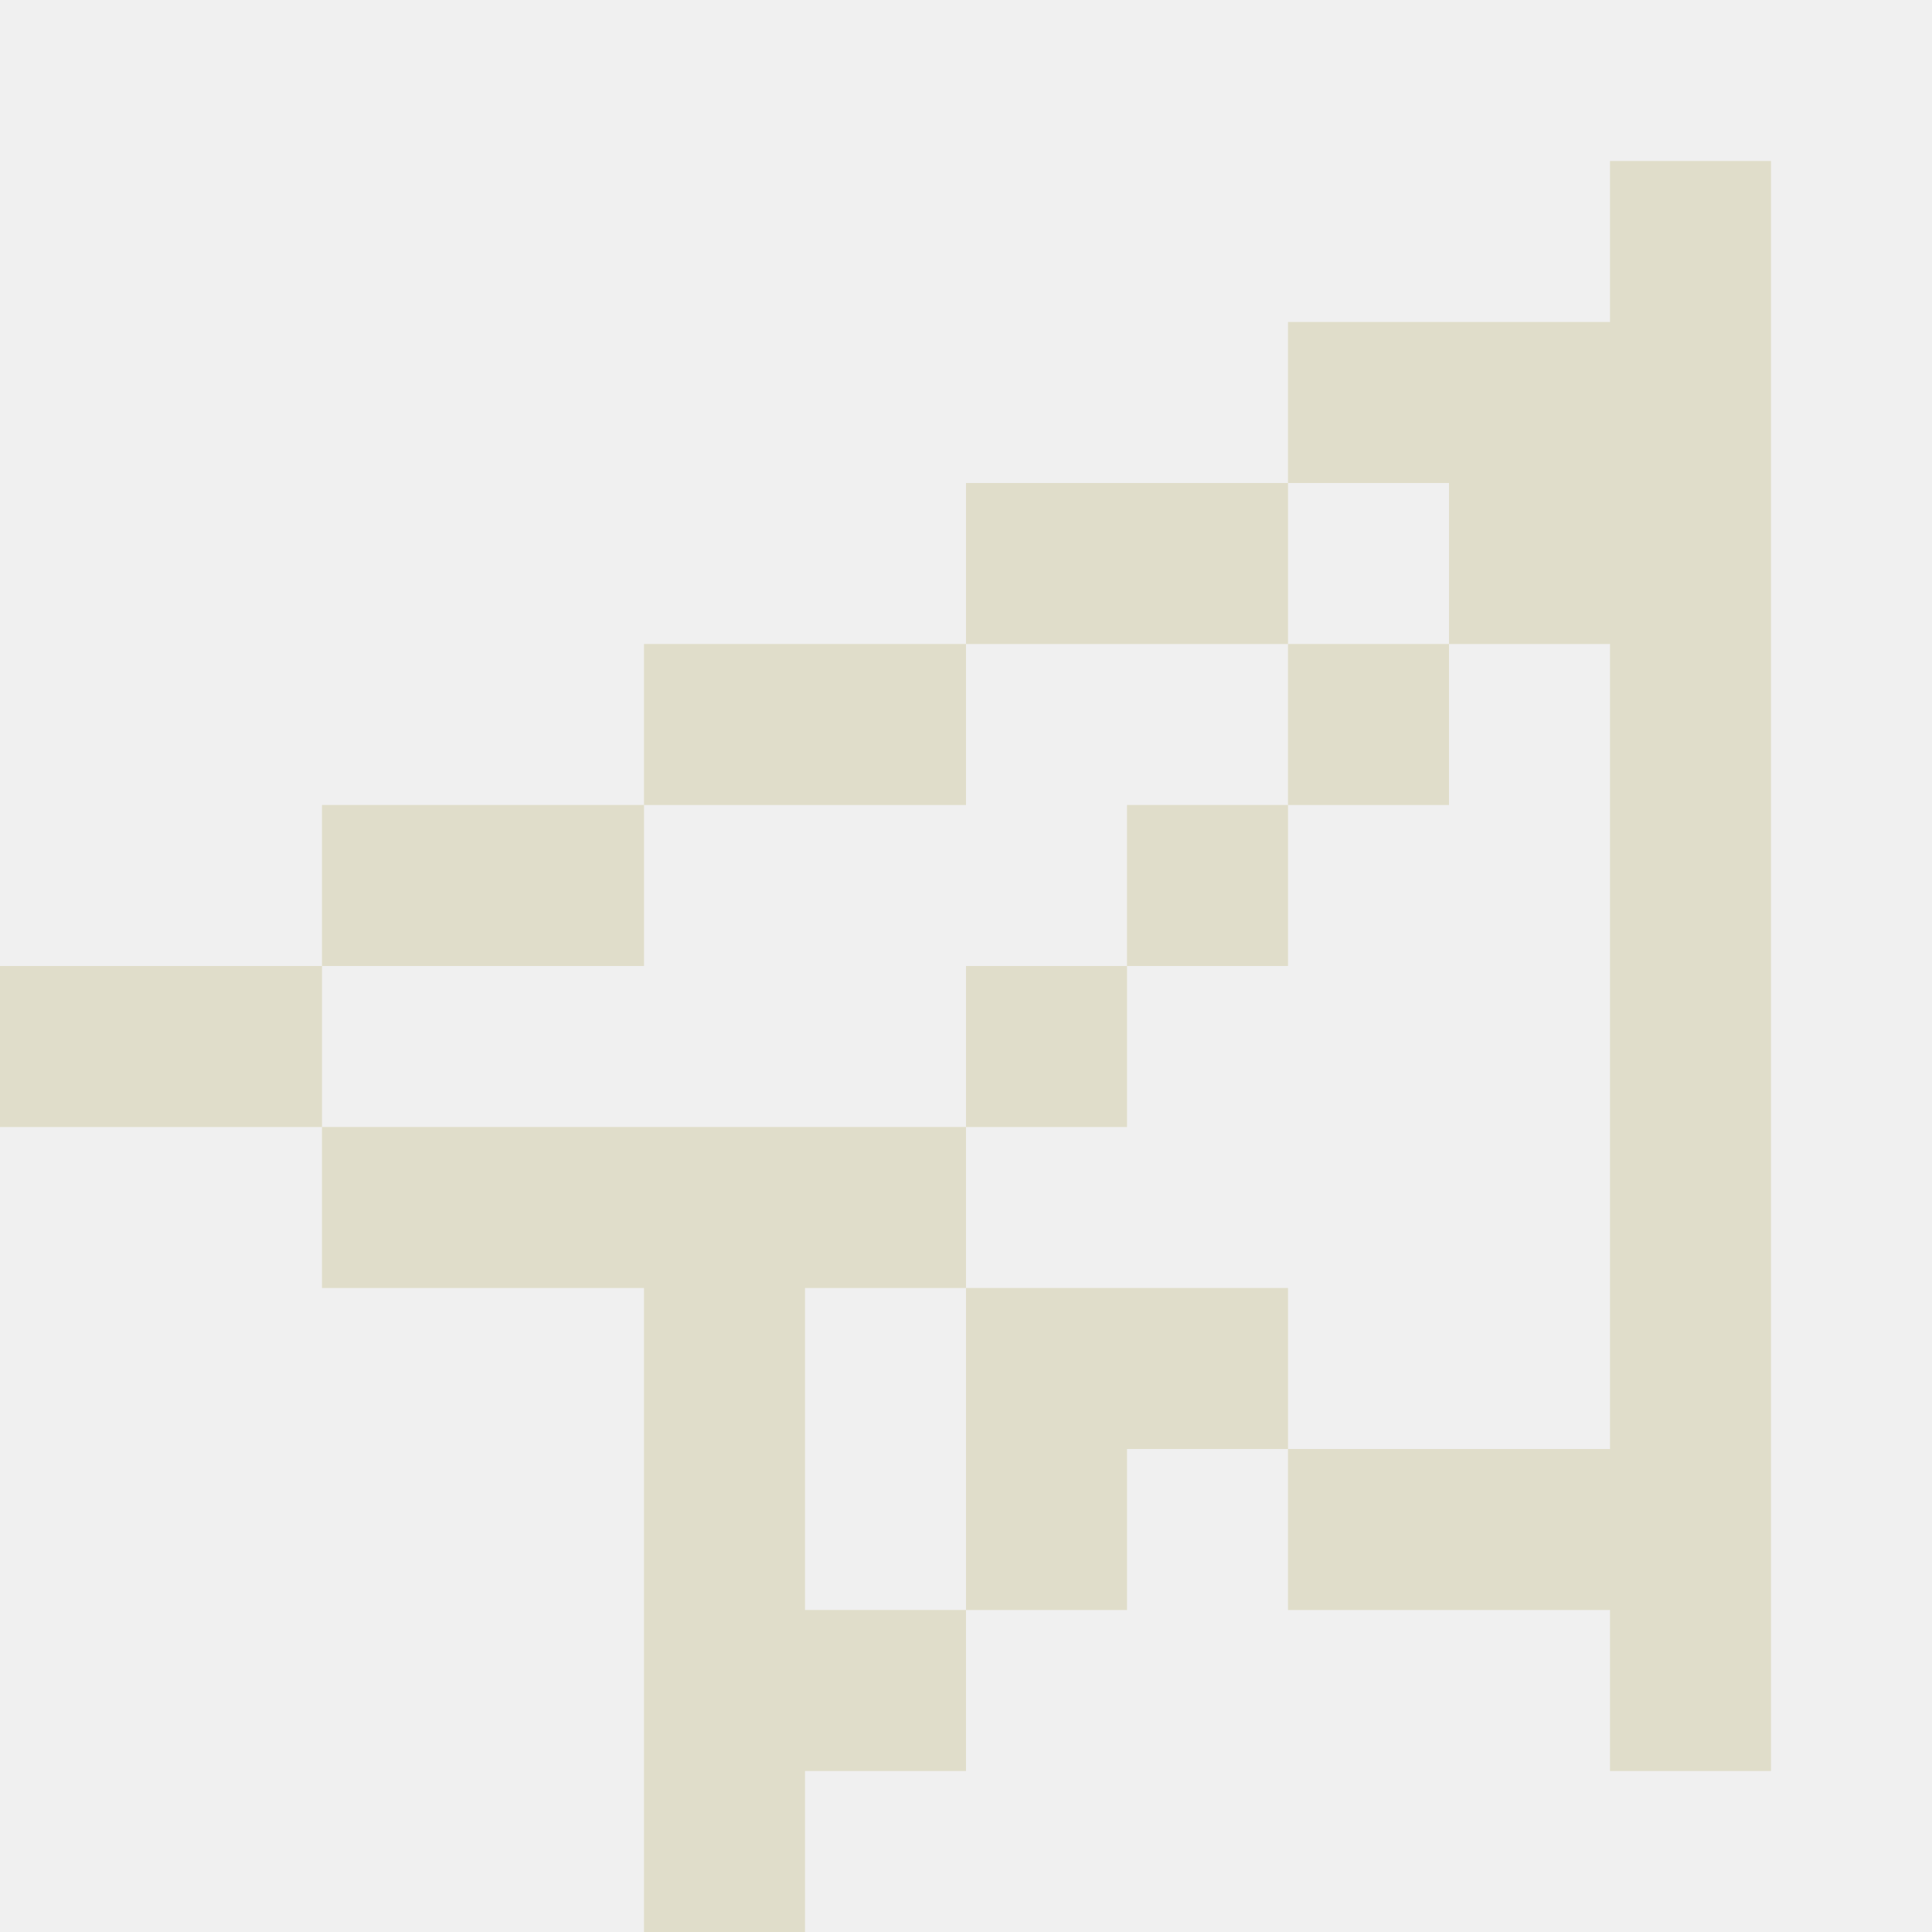
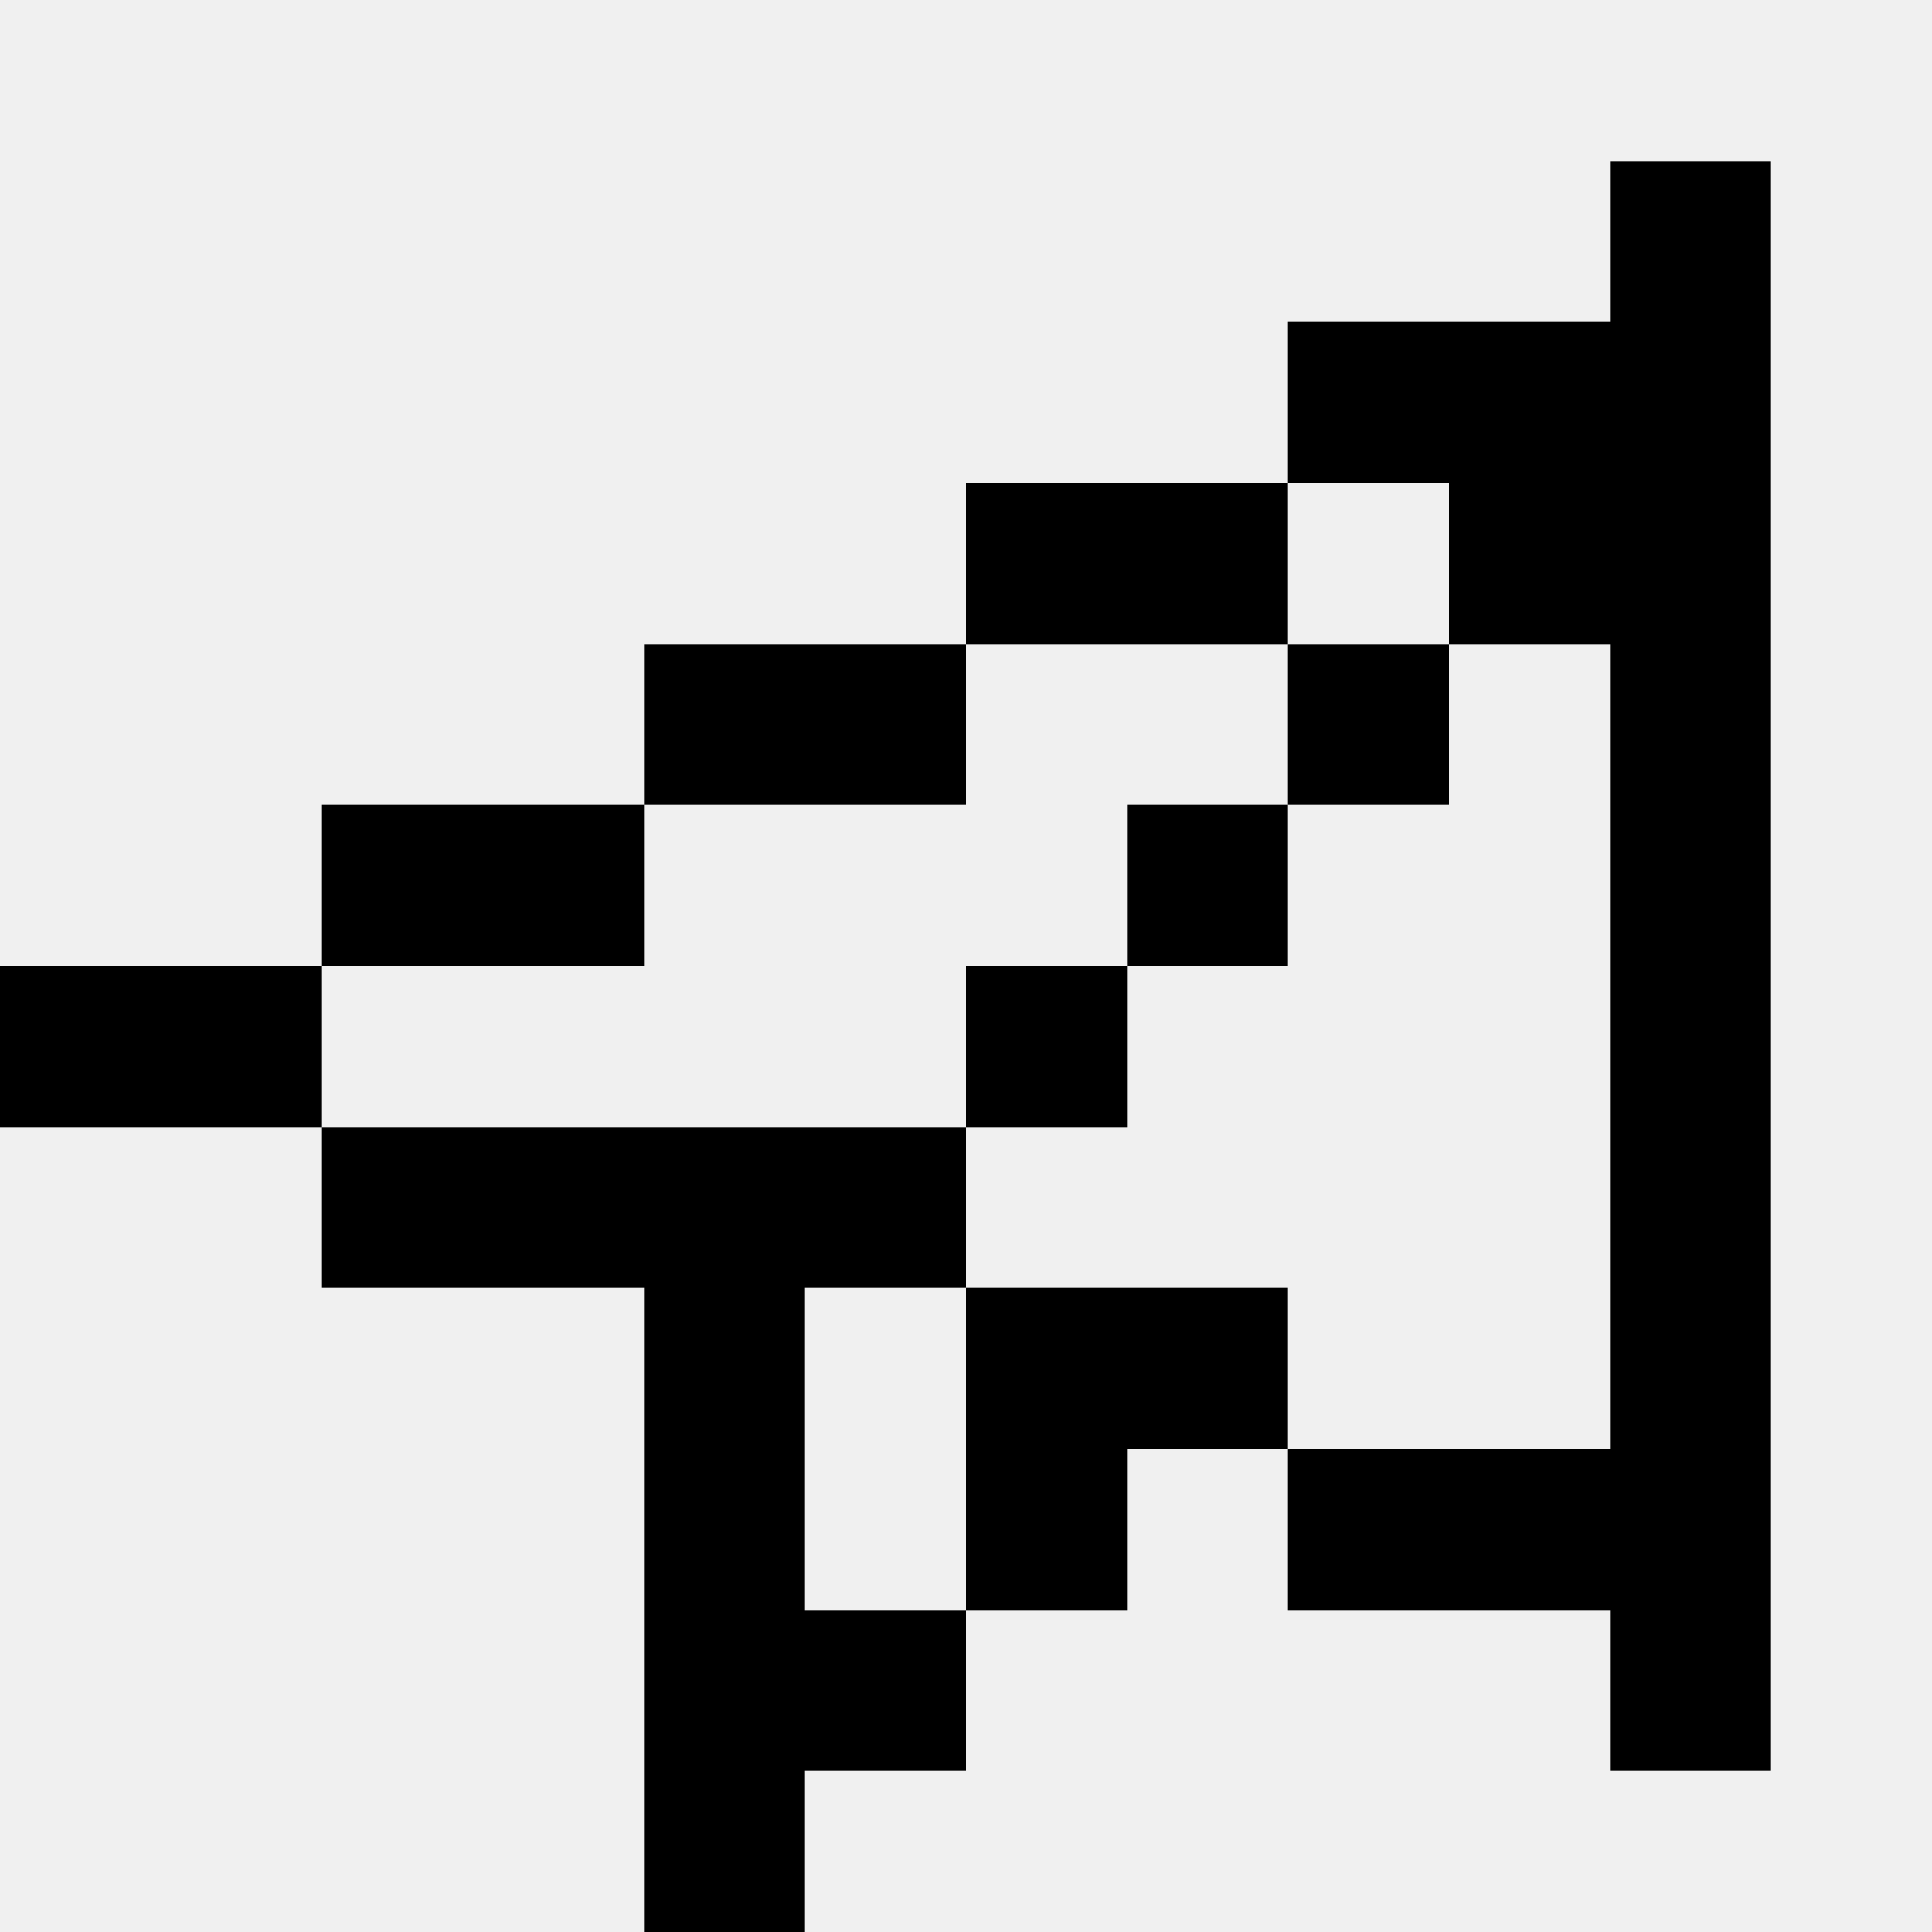
<svg xmlns="http://www.w3.org/2000/svg" width="24" height="24" viewBox="0 0 24 24" fill="none">
  <g clip-path="url(#clip0_8_480)">
-     <path d="M20 22H22V2H20V4H16V6H18V8H20V18H16V20H20V22ZM0 14H4V12H0V14ZM8 24H10V22H12V20H10V16H12V14H4V16H8V24ZM4 12H8V10H4V12ZM12 20H14V18H16V16H12V20ZM12 14H14V12H12V14ZM8 10H12V8H8V10ZM14 12H16V10H14V12ZM12 8H16V6H12V8ZM16 10H18V8H16V10Z" fill="#E0DDCA" />
+     <path d="M20 22H22V2H20V4H16V6H18V8H20V18H16V20H20V22ZM0 14H4V12H0V14ZM8 24H10V22H12V20H10V16H12V14H4V16H8V24ZM4 12H8V10H4V12ZM12 20H14V18H16V16H12V20ZM12 14H14V12H12V14ZM8 10H12V8H8V10ZM14 12H16V10H14V12ZM12 8H16V6H12V8ZM16 10H18V8H16V10Z" fill="currentColor" />
  </g>
  <defs>
    <clipPath id="clip0_8_480">
      <rect width="24" height="24" fill="white" />
    </clipPath>
  </defs>
</svg>
